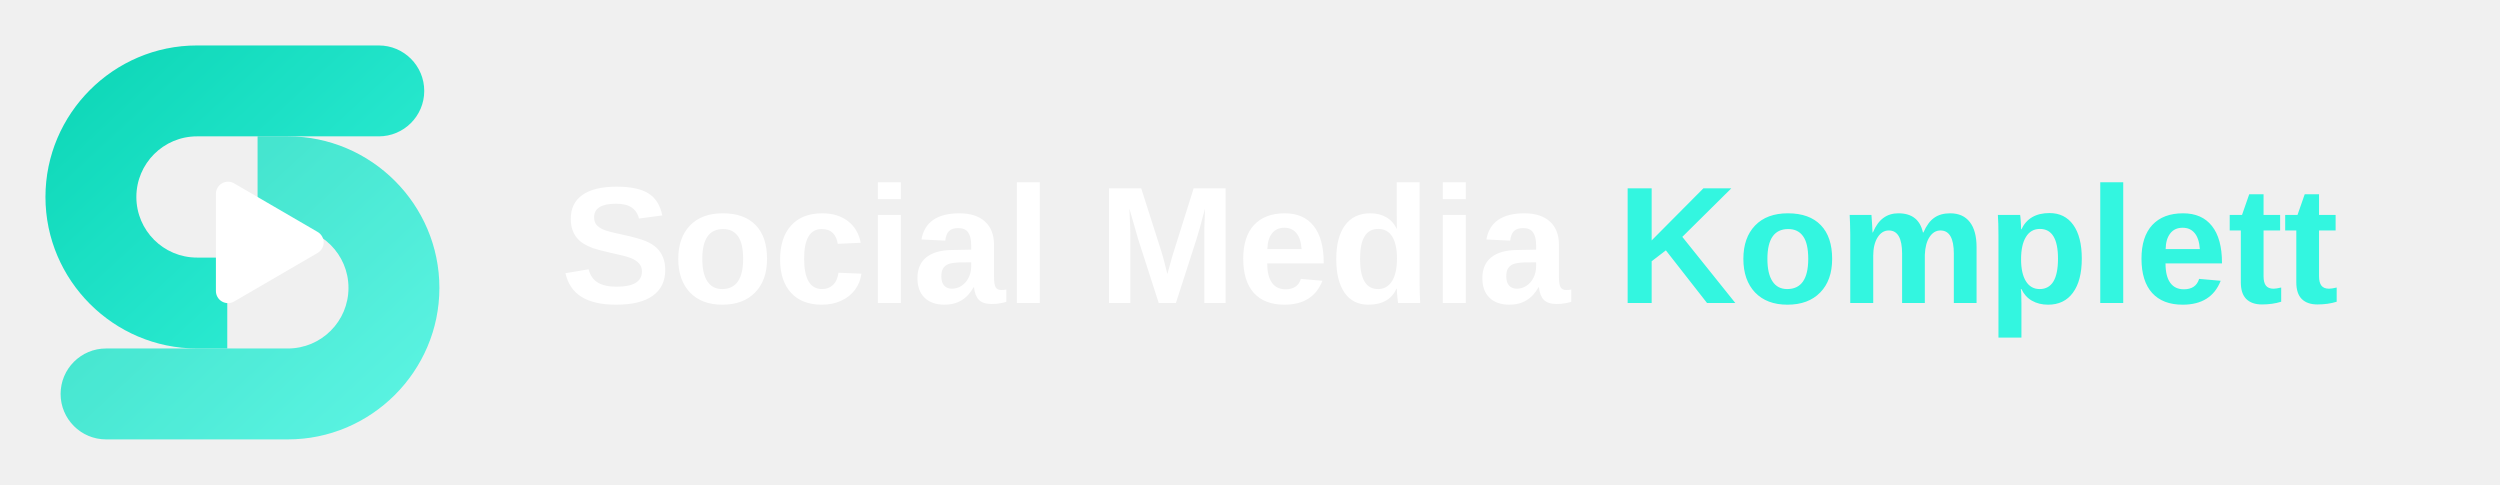
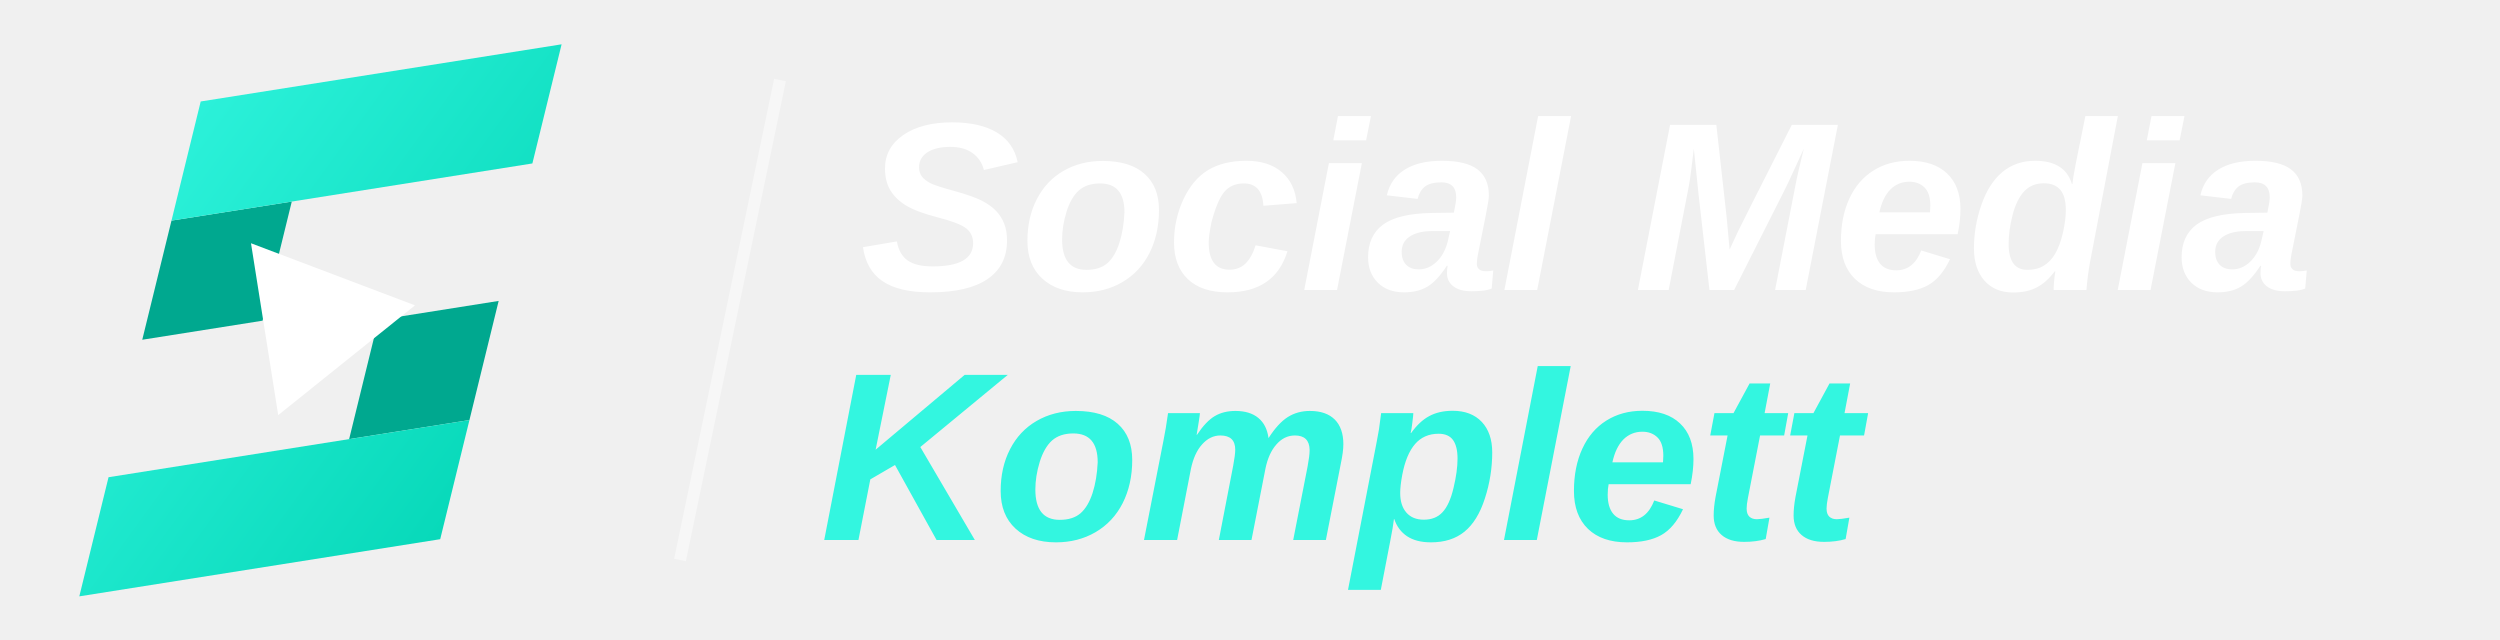
- <svg xmlns="http://www.w3.org/2000/svg" viewBox="0 0 330 64" role="img" aria-label="Social Media Komplett">
+ <svg xmlns="http://www.w3.org/2000/svg" viewBox="0 0 250 64" role="img" aria-label="Social Media Komplett">
  <defs>
-     <linearGradient id="g" x1="8" y1="6" x2="56" y2="58" gradientUnits="userSpaceOnUse">
-       <stop stop-color="#00D4B3" />
-       <stop offset="1" stop-color="#33F6E0" />
+     <linearGradient id="g" x1="6" y1="6" x2="58" y2="58" gradientUnits="userSpaceOnUse">
+       <stop stop-color="#33F6E0" />
+       <stop offset="1" stop-color="#00D4B3" />
    </linearGradient>
  </defs>
-   <path fill="url(#g)" opacity=".95" d="M50 6H26C15 6 6 15 6 26s9 20 20 20h4V34h-4a8 8 0 0 1 0-16h24a6 6 0 0 0 0-12Z" />
-   <path fill="url(#g)" opacity=".78" d="M14 58h24c11 0 20-9 20-20S49 18 38 18h-4v12h4a8 8 0 0 1 0 16H14a6 6 0 0 0 0 12Z" />
-   <path fill="#fff" d="M28.5 25.6v12.8a1.6 1.6 0 0 0 2.4 1.4l11-6.4a1.6 1.6 0 0 0 0-2.8l-11-6.4a1.6 1.6 0 0 0-2.4 1.4Z" />
-   <text x="74" y="40" font-family="Montserrat, Arial, sans-serif" font-weight="800" font-size="22" fill="#fff">Social Media <tspan fill="#33F6E0">Komplett</tspan>
-   </text>
+   <g transform="rotate(-9 32 32) translate(4.2 4.2) scale(.87)">
+     <path fill="#00A88F" d="M16.88 18 L30.88 18 L25.42 31 L11.42 31Z" />
+     <path fill="#00A88F" d="M38.58 33 L52.58 33 L47.12 46 L33.12 46Z" />
+     <path fill="url(#g)" d="M22.34 5 L64.34 5 L58.88 18 L16.88 18Z" />
+     <path fill="url(#g)" d="M5.12 46 L47.12 46 L41.66 59 L-0.34 59Z" />
+     <path fill="#fff" d="M25.5 22 L25.5 42 L43 32Z" />
+   </g>
+   <path d="M78 8 68 56" stroke="#FFFFFF" stroke-opacity=".45" stroke-width="1.2" />
+   <g font-family="Montserrat, Arial, sans-serif" font-weight="800" font-style="italic" font-size="24">
+     <text x="86" y="29" fill="#FFFFFF">Social Media</text>
+     <text x="82" y="54" fill="#33F6E0">Komplett</text>
+   </g>
</svg>
